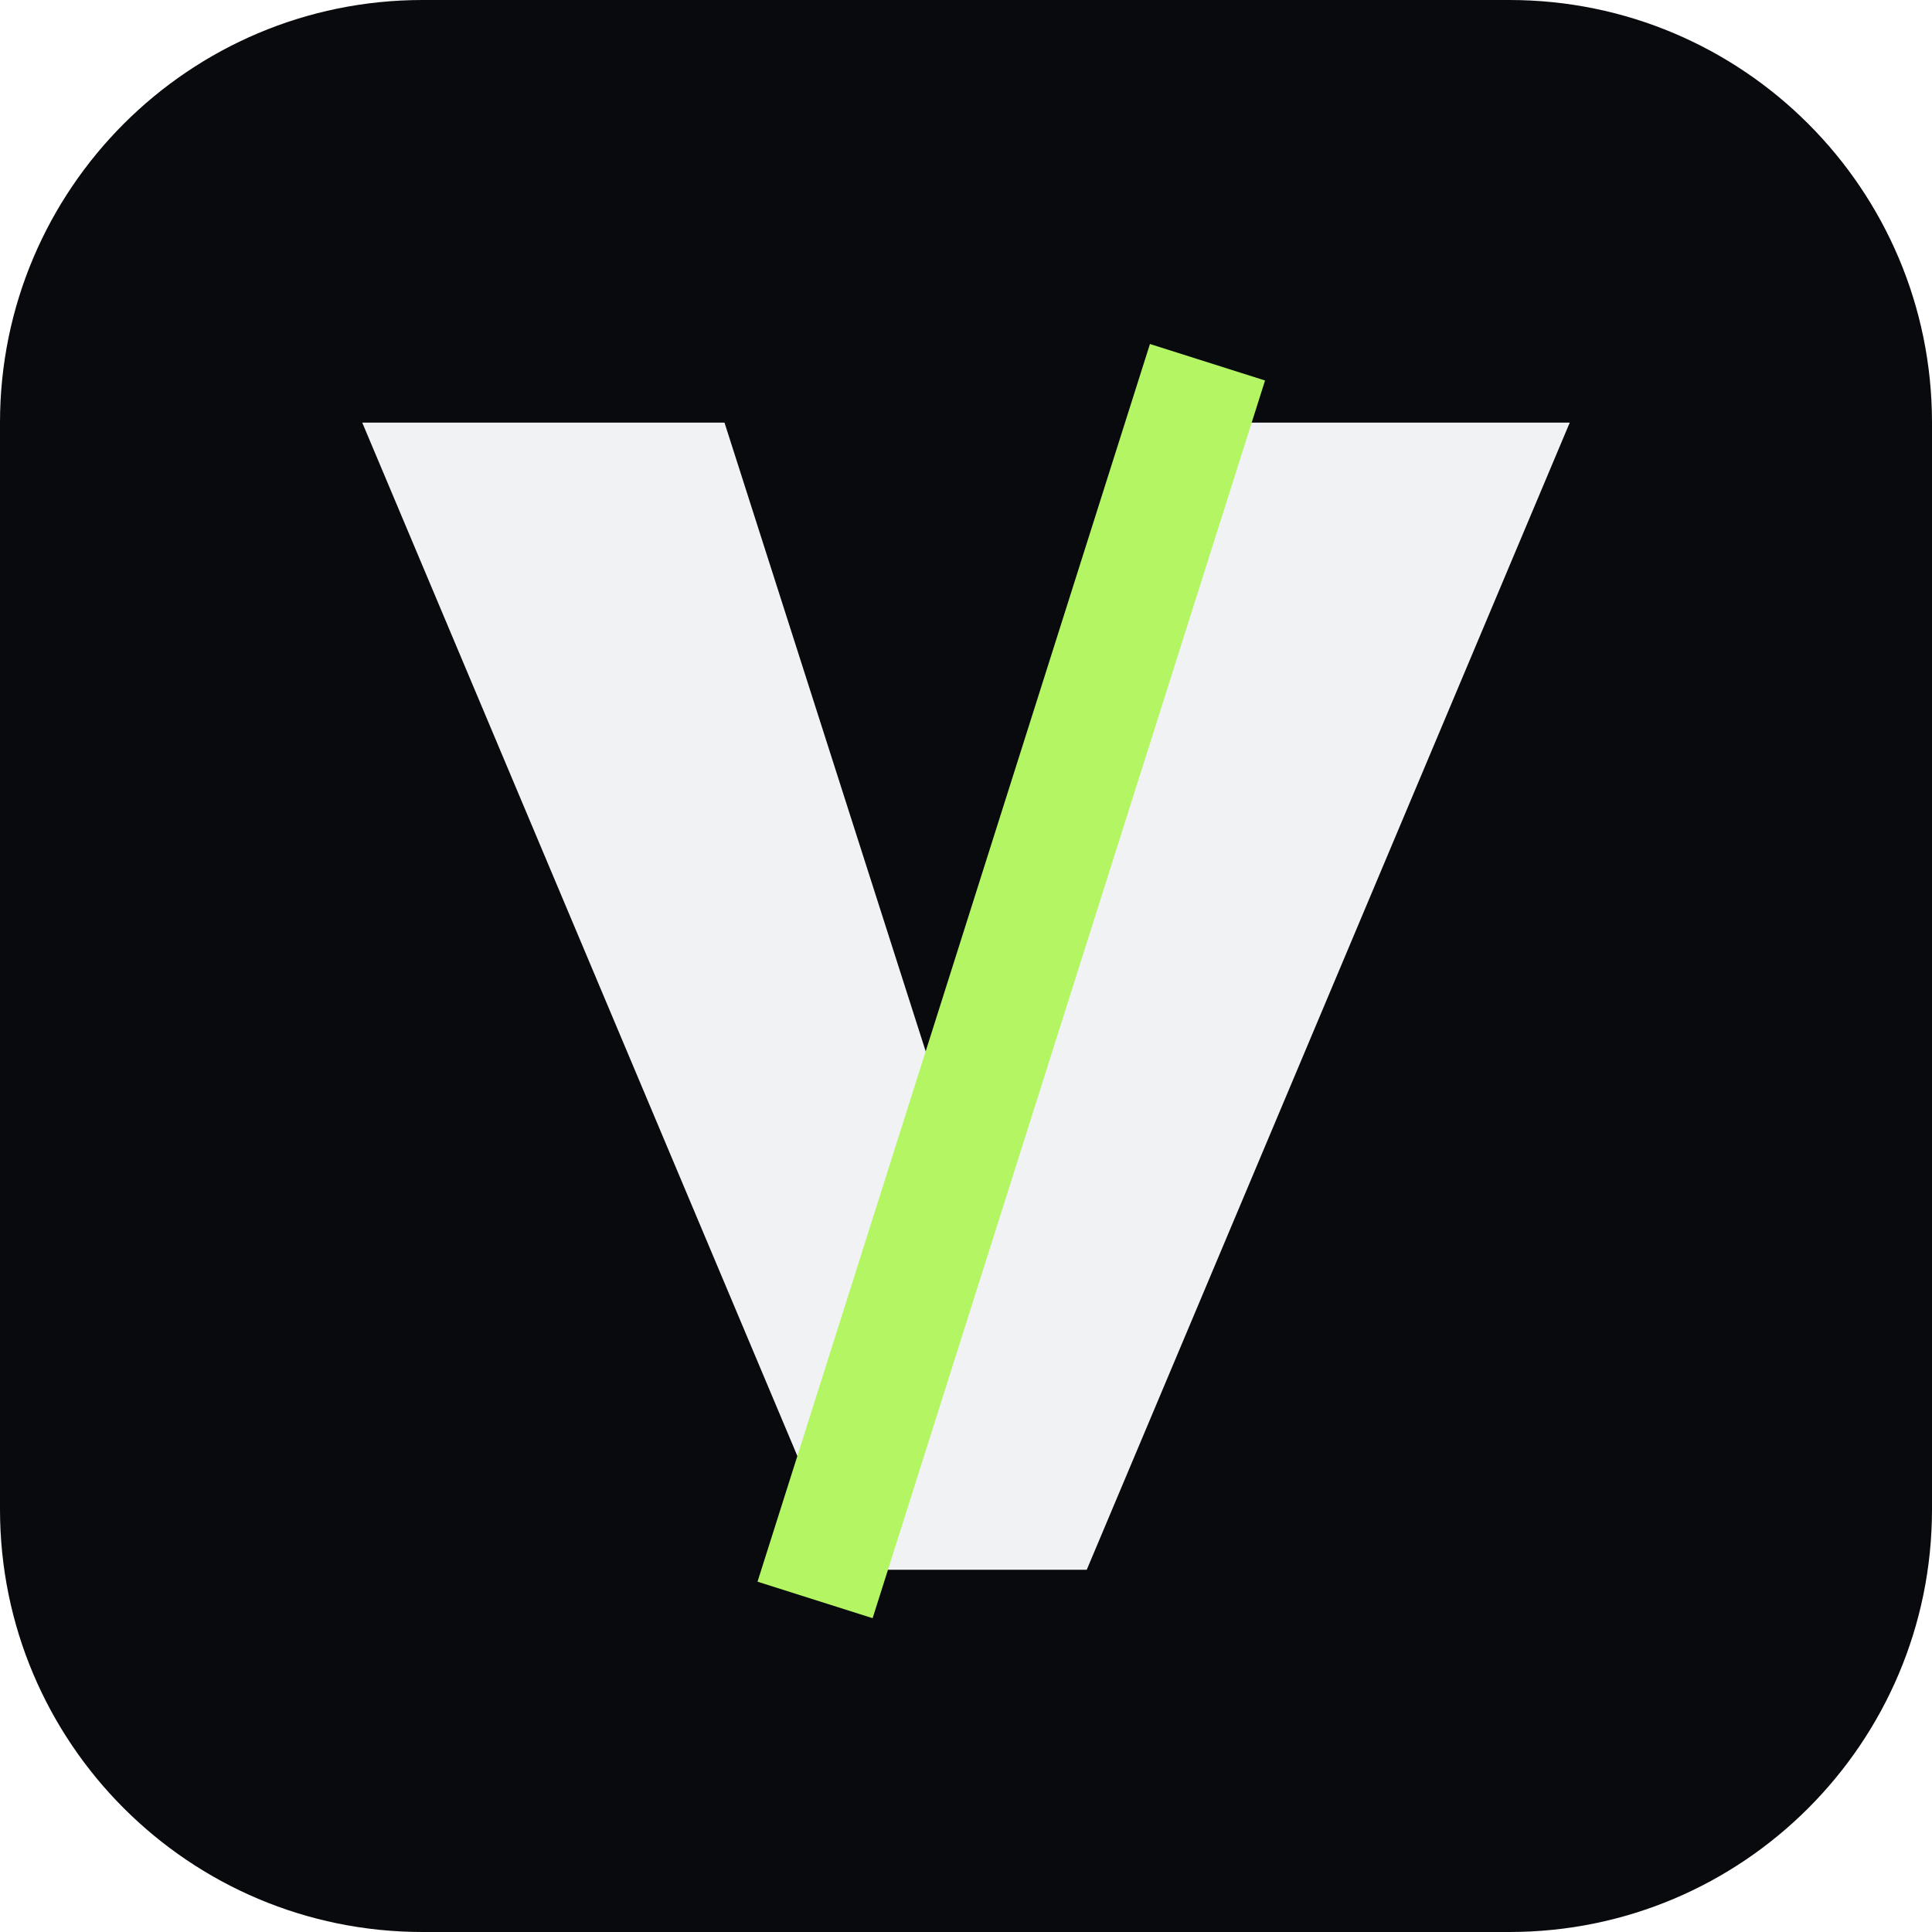
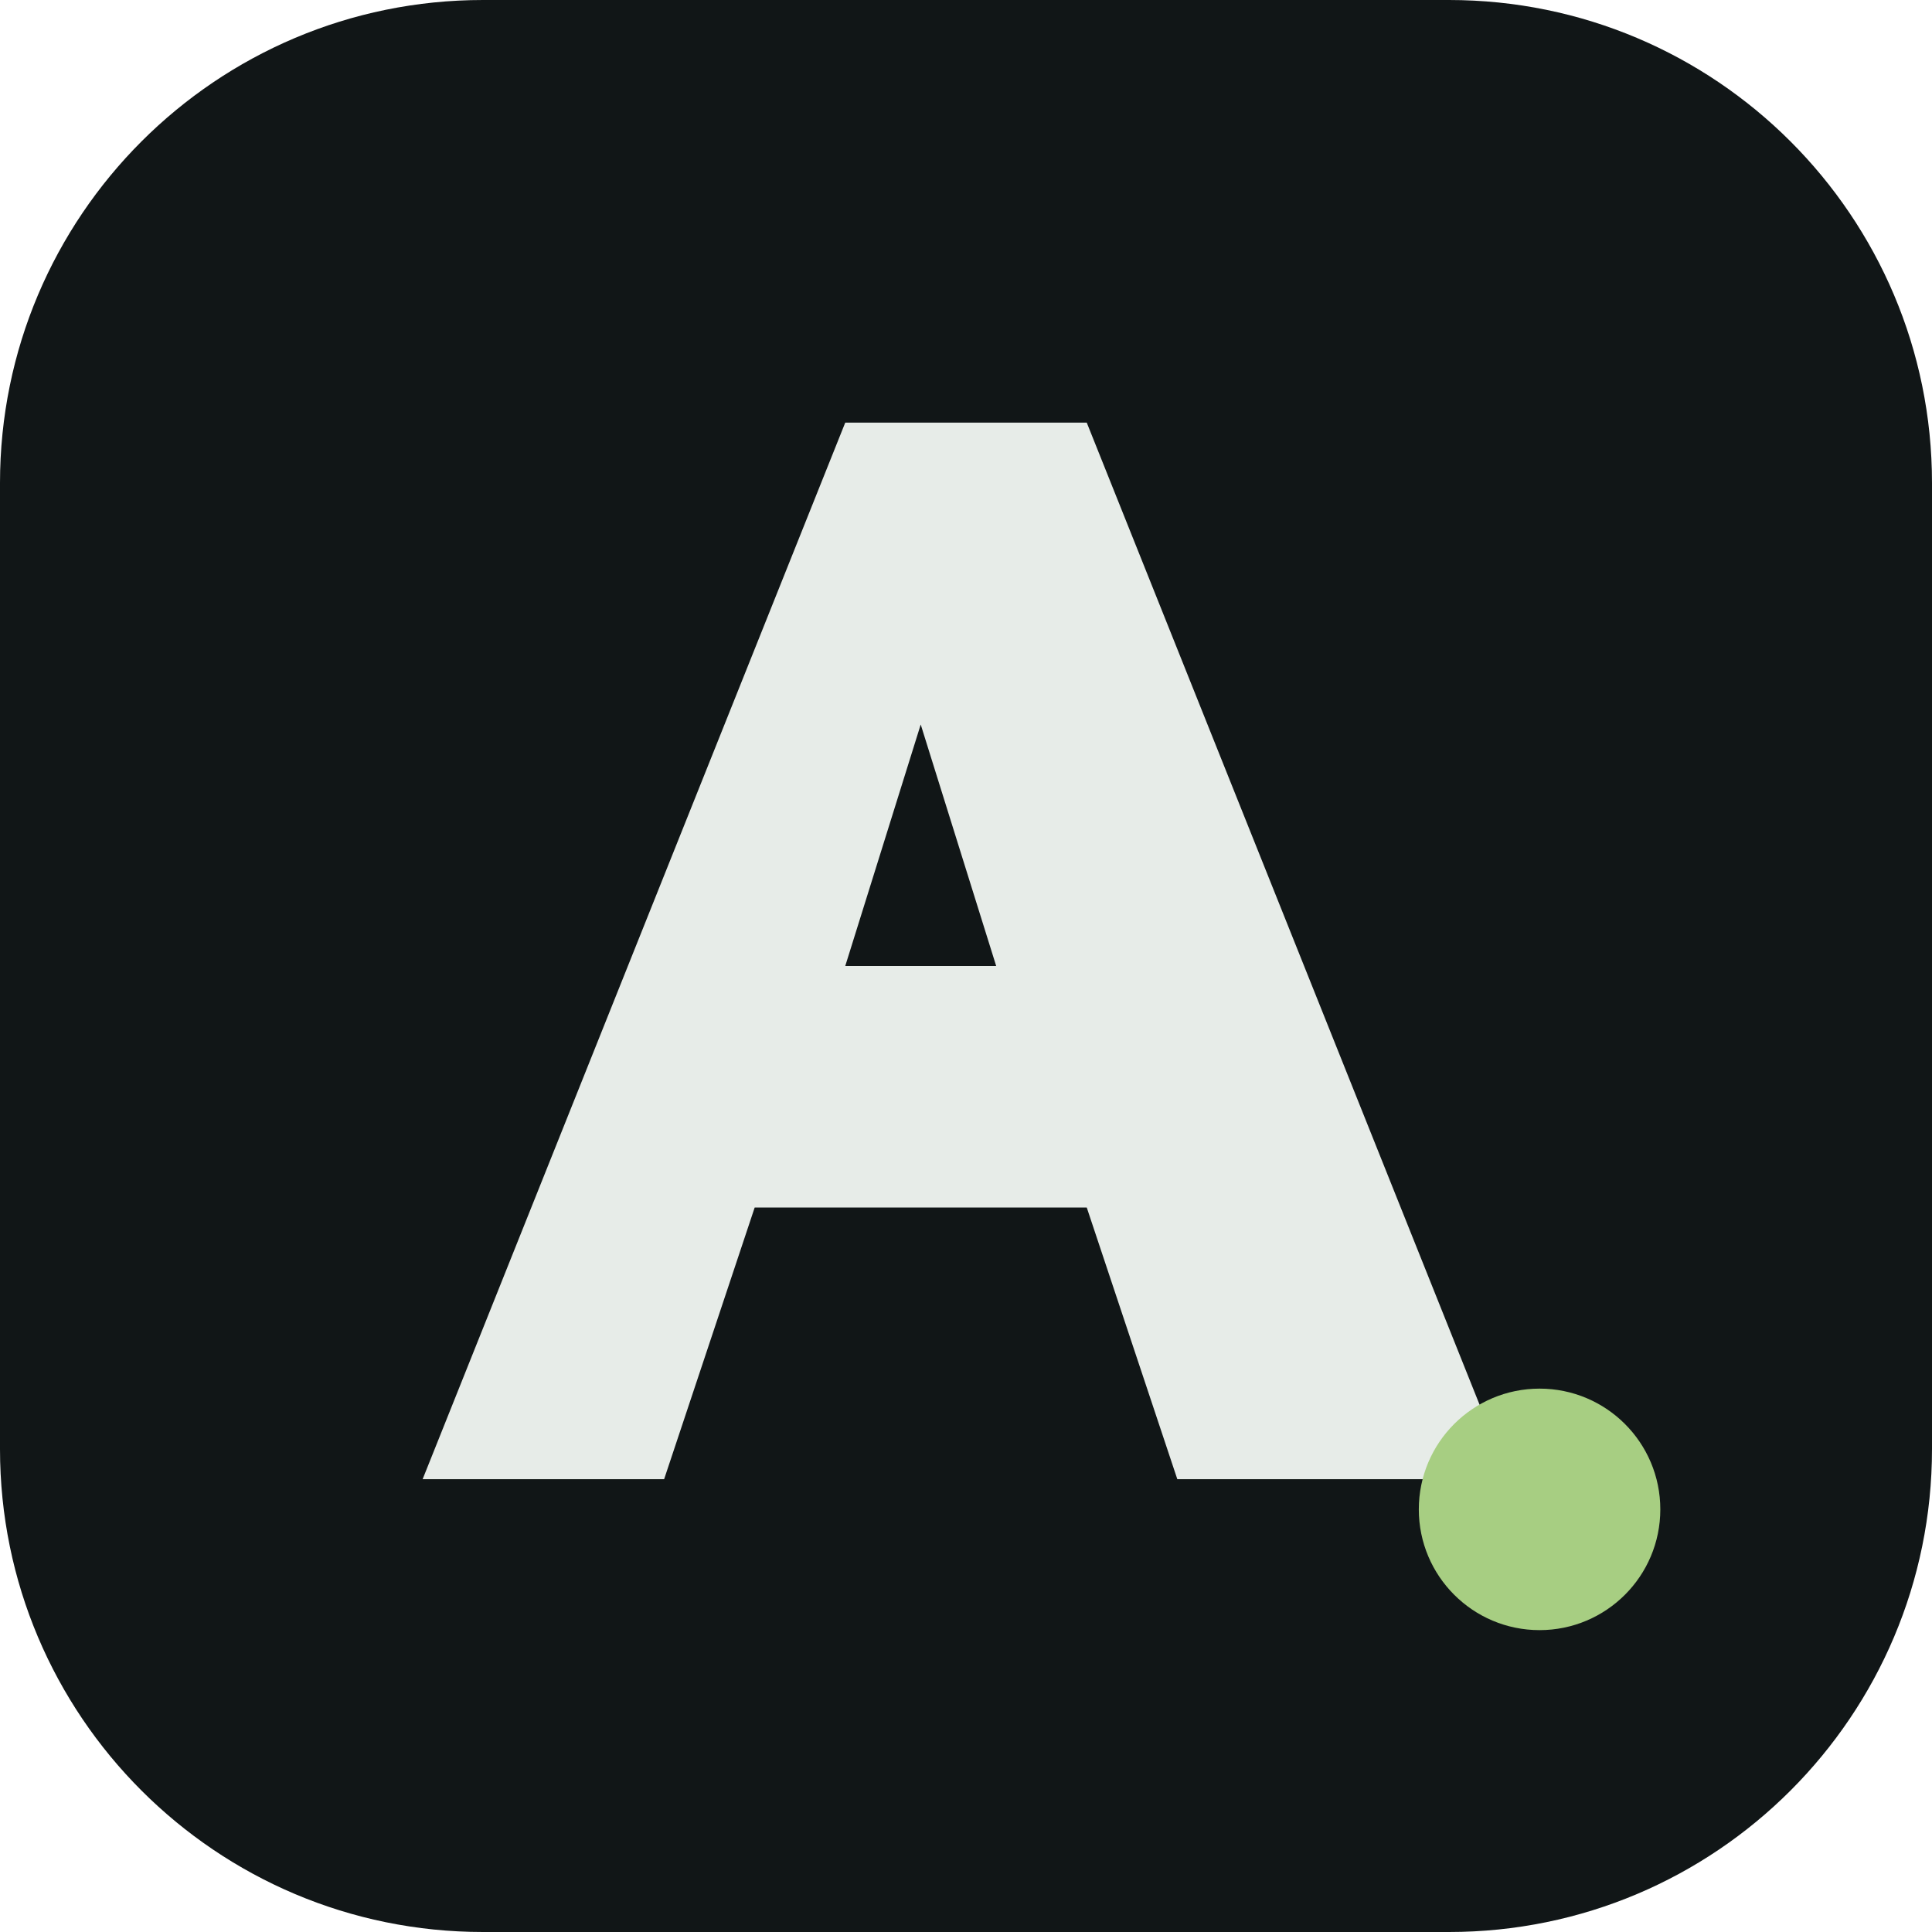
<svg xmlns="http://www.w3.org/2000/svg" viewBox="0 0 64 64">
-   <rect width="64" height="64" rx="14" fill="#090a0d" />
-   <path d="M12 14h12l8 25 8-25h12L36 52h-8z" fill="#f1f2f4" />
-   <path d="M40 12 27 53" stroke="#b4f564" stroke-width="4" />
+   <rect width="64" height="64" rx="16" fill="#111617" />
+   <path d="m14 49 14-35h8l14 35H39l-3-9H25l-3 9zm14-17h5l-2.5-8z" fill="#e7ece8" />
+   <circle cx="51" cy="50" r="4" fill="#a7ce82" />
</svg>
